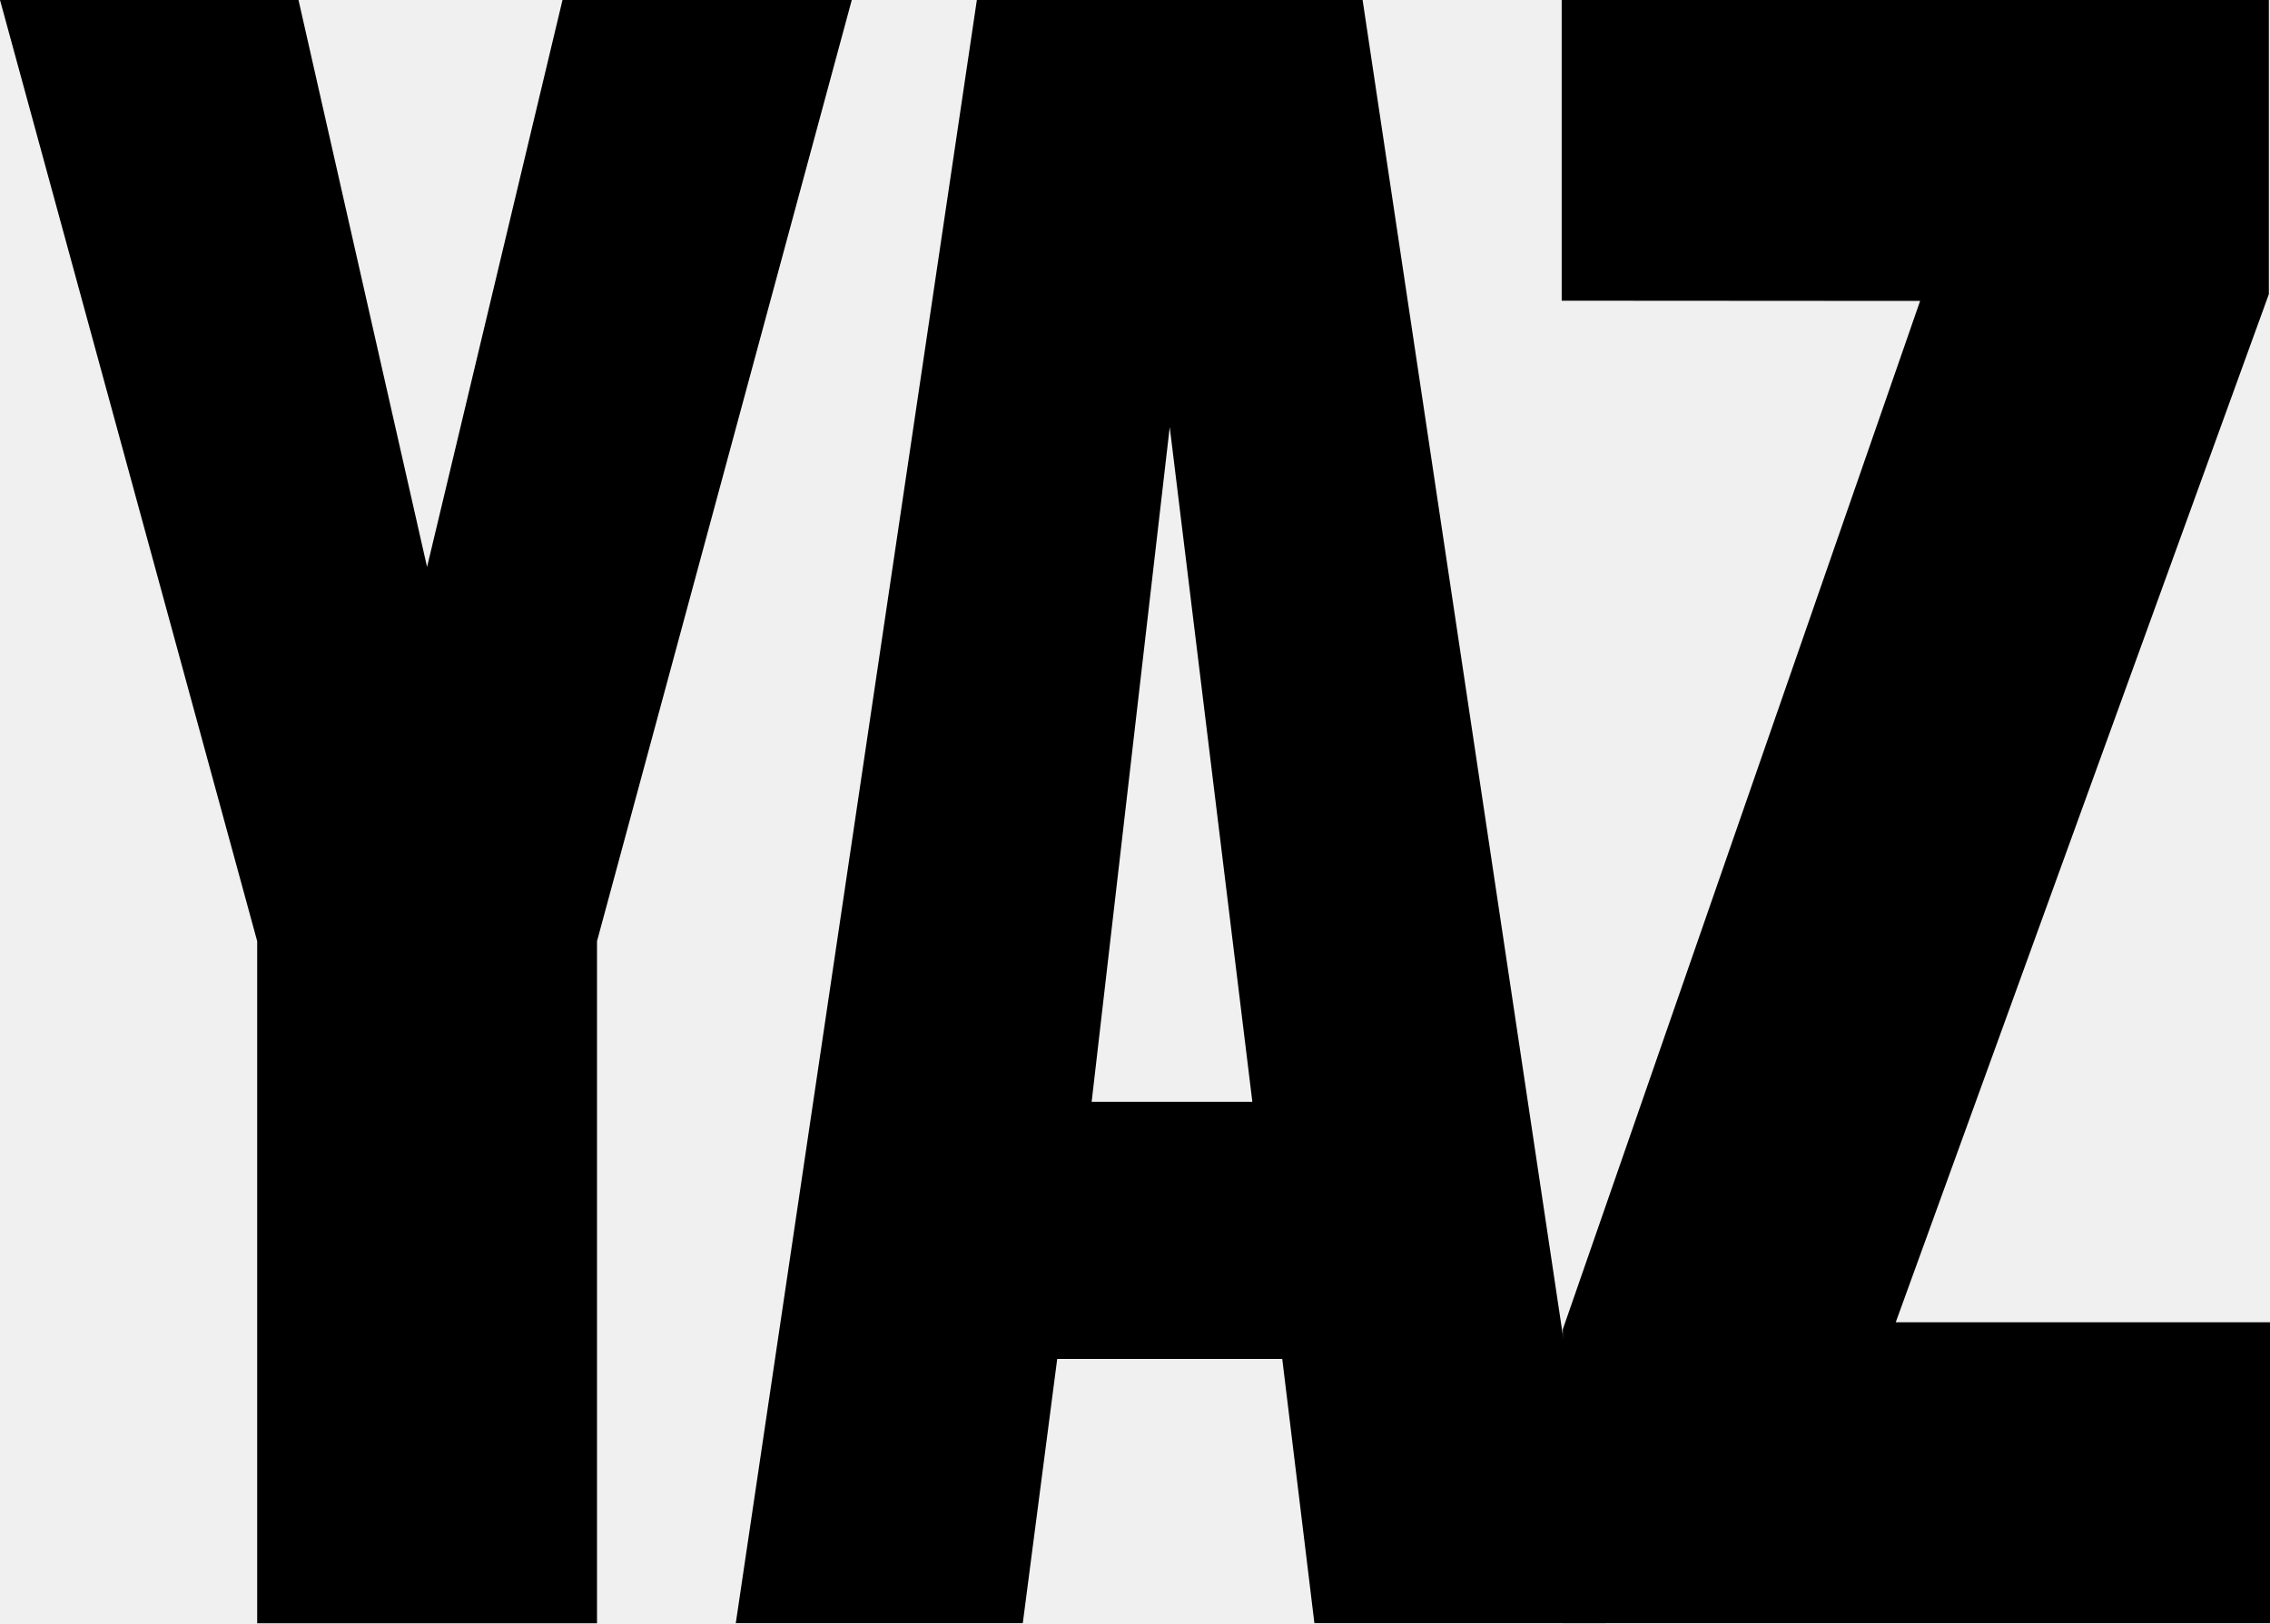
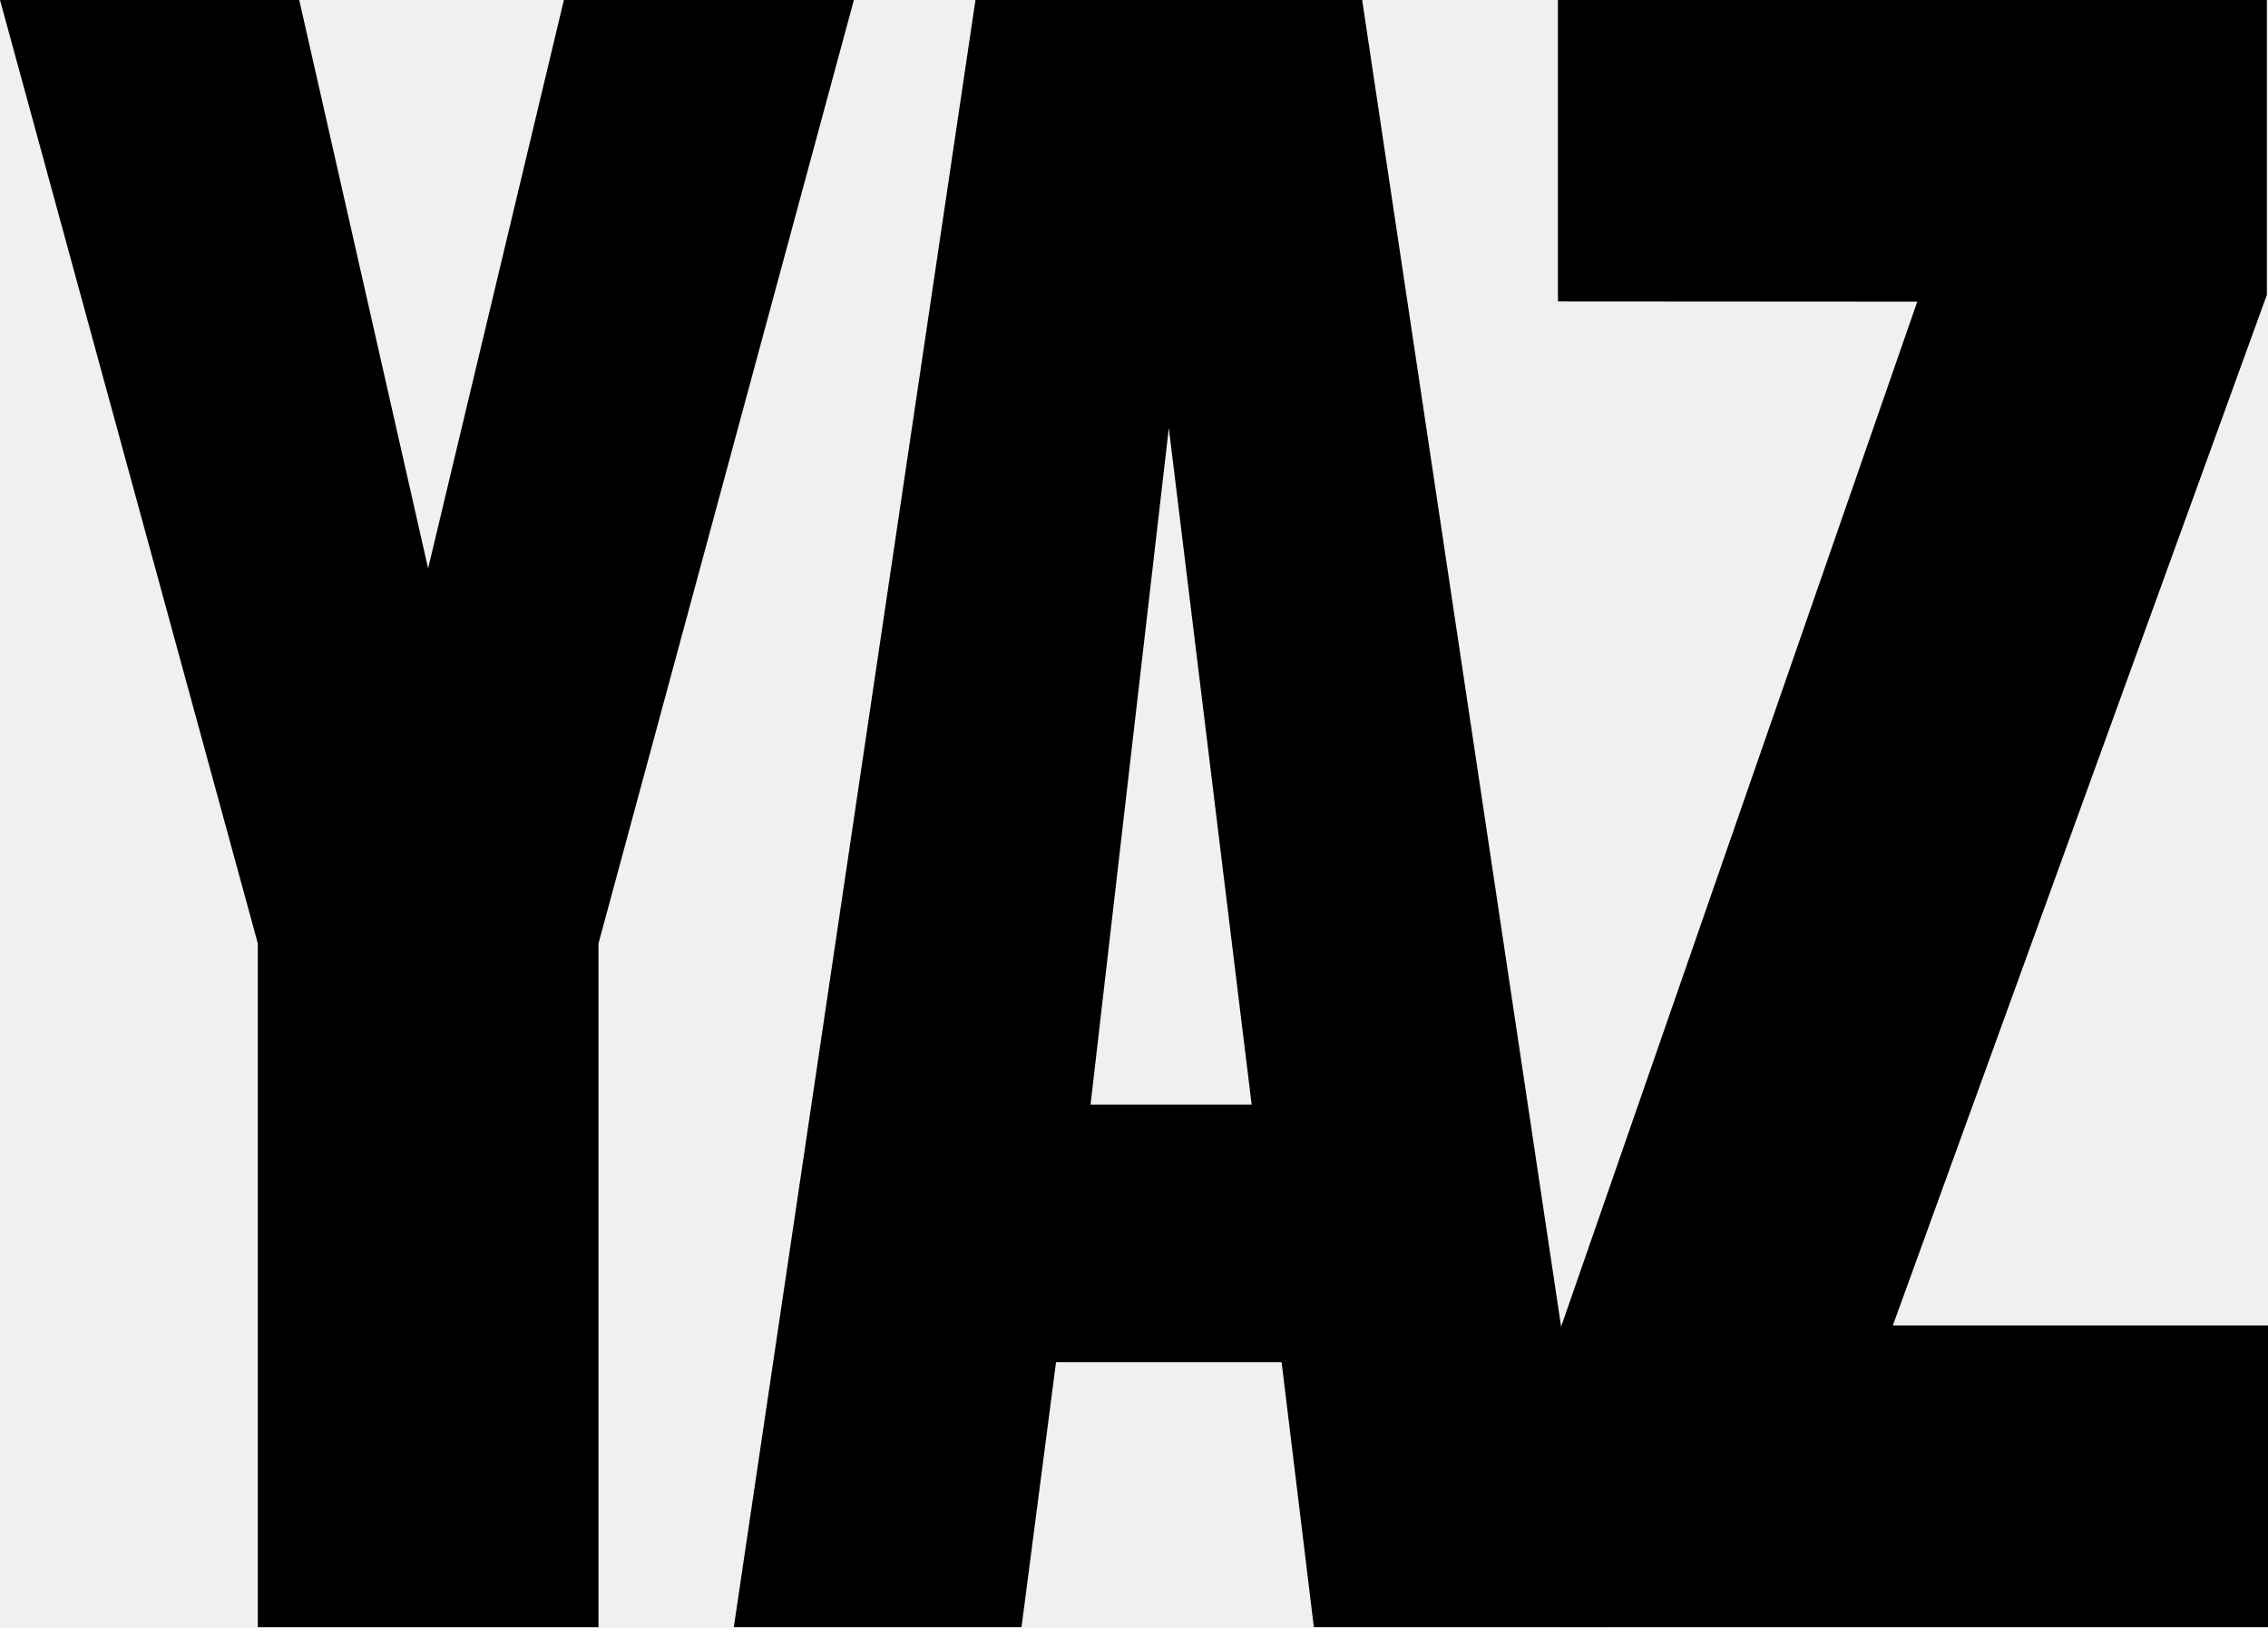
- <svg xmlns="http://www.w3.org/2000/svg" version="1.1" x="0px" y="0px" viewBox="0 0 3000 2145.7" style="enable-background:new 0 0 3000 2145.7;" xml:space="preserve">
+ <svg xmlns="http://www.w3.org/2000/svg" version="1.1" x="0px" y="0px" viewBox="0 0 2990 2145.7" style="enable-background:new 0 0 2990 2145.7;" xml:space="preserve">
  <style type="text/css">
	.st0{fill:#F43F5E;}
	.st1{fill:#FFFFFF;}
	.st2{display:none;}
	.st3{fill:none;}
	.st4{fill:#CE8999;}
</style>
  <g id="Layer_1">
</g>
  <g id="Layer_4">
</g>
  <g id="Layer_3">
</g>
  <g id="Layer_7">
</g>
  <g id="Layer_2">
</g>
  <g id="Layer_6">
    <g>
-       <path d="M2998.5,0v388.8l-493.1,1359.1H3000v397.8l-934.6,0v-388.5l472.2-1359.4l-473.7-0.3V0L2998.5,0z" />
-       <path d="M1800.8,0l321.7,2145.7h-385.4l-42.5-349.3h-297.4l-45.5,349.3H972.4L1291,0H1800.8z M1655.1,1456.6l-109.2-892.1    l-103.2,892.1H1655.1z" />
+       <path d="M2988.5,0v388.8l-493.1,1359.1H2990v397.8l-934.6,0v-388.5l472.2-1359.4l-473.7-0.3V0L2988.5,0z" />
+       <path d="M1795.8,0l321.7,2145.7h-385.4l-42.5-349.3h-297.4l-45.5,349.3H967.4L1286,0H1795.8z M1650.1,1456.6l-109.2-892.1    l-103.2,892.1H1650.1z" />
      <path d="M564.4,749.5L743.4,0h382.3L789,1244.2v901.6H339.9v-901.6L0,0h394.5L564.4,749.5z" />
    </g>
  </g>
  <g id="Layer_5" class="st2">
</g>
  <g id="Layer_8">
</g>
  <g id="Layer_9">
</g>
  <g id="Layer_10">
</g>
</svg>
